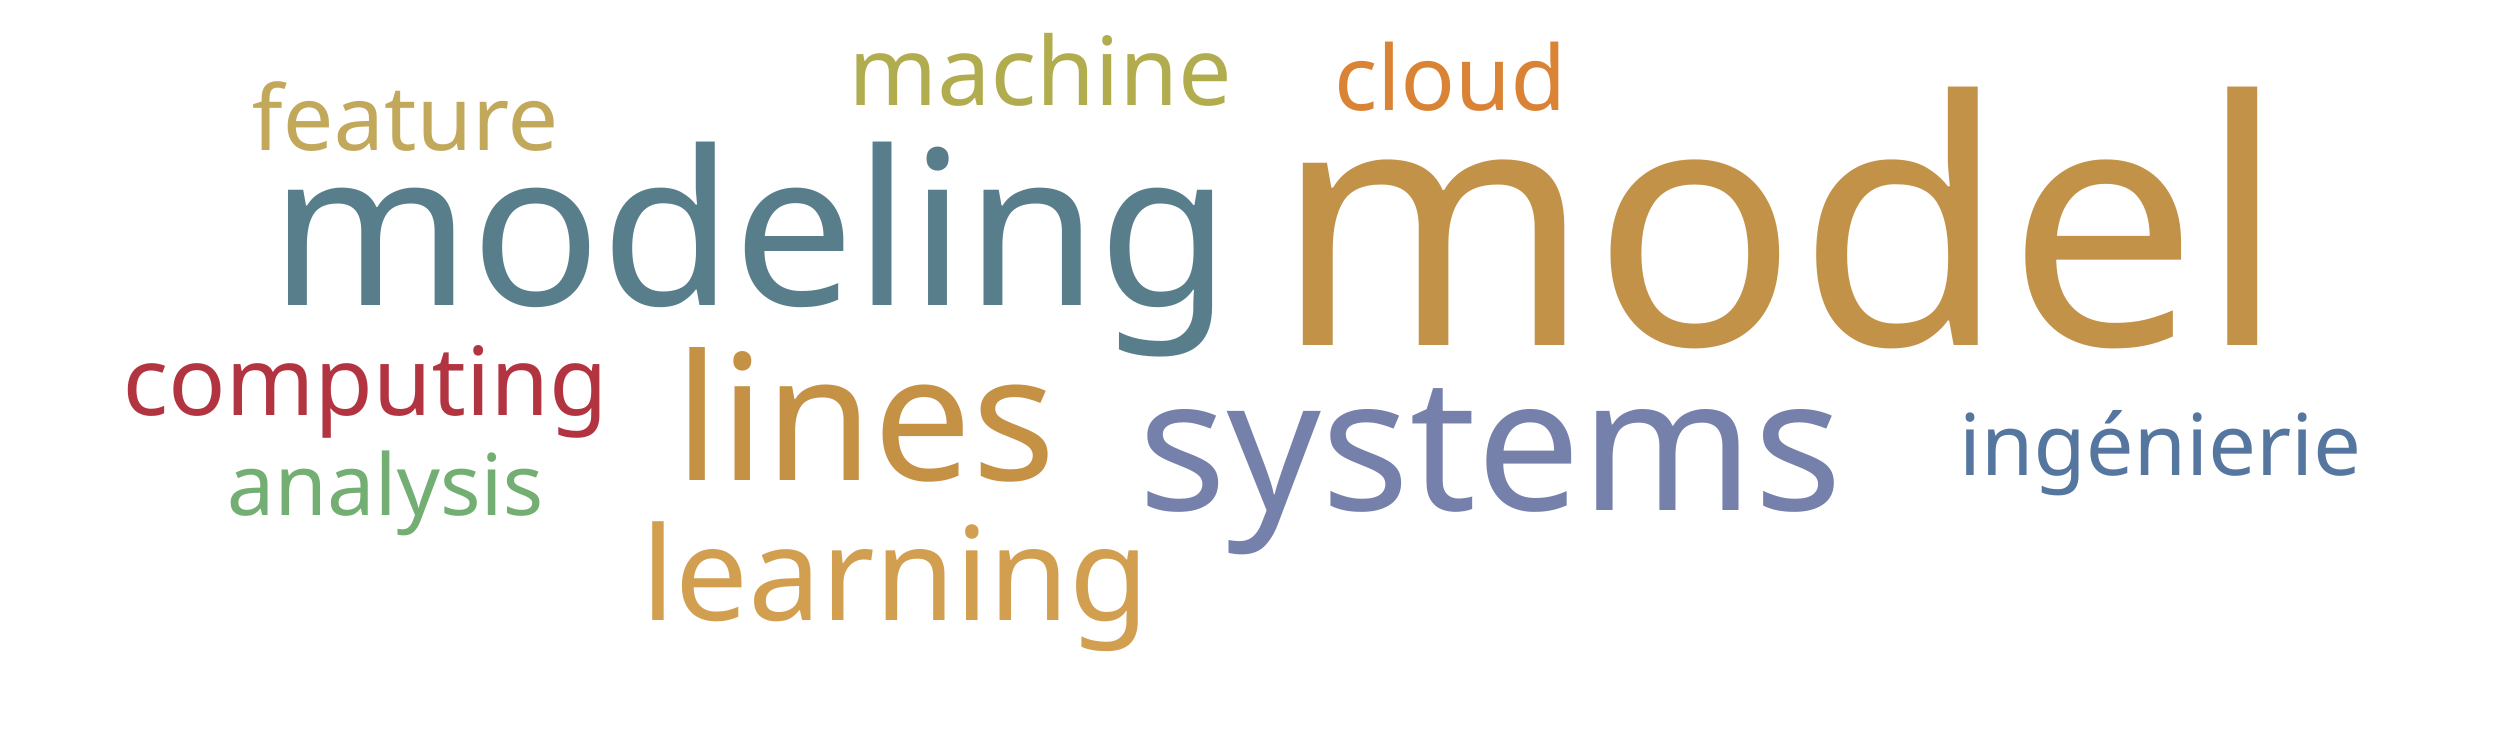
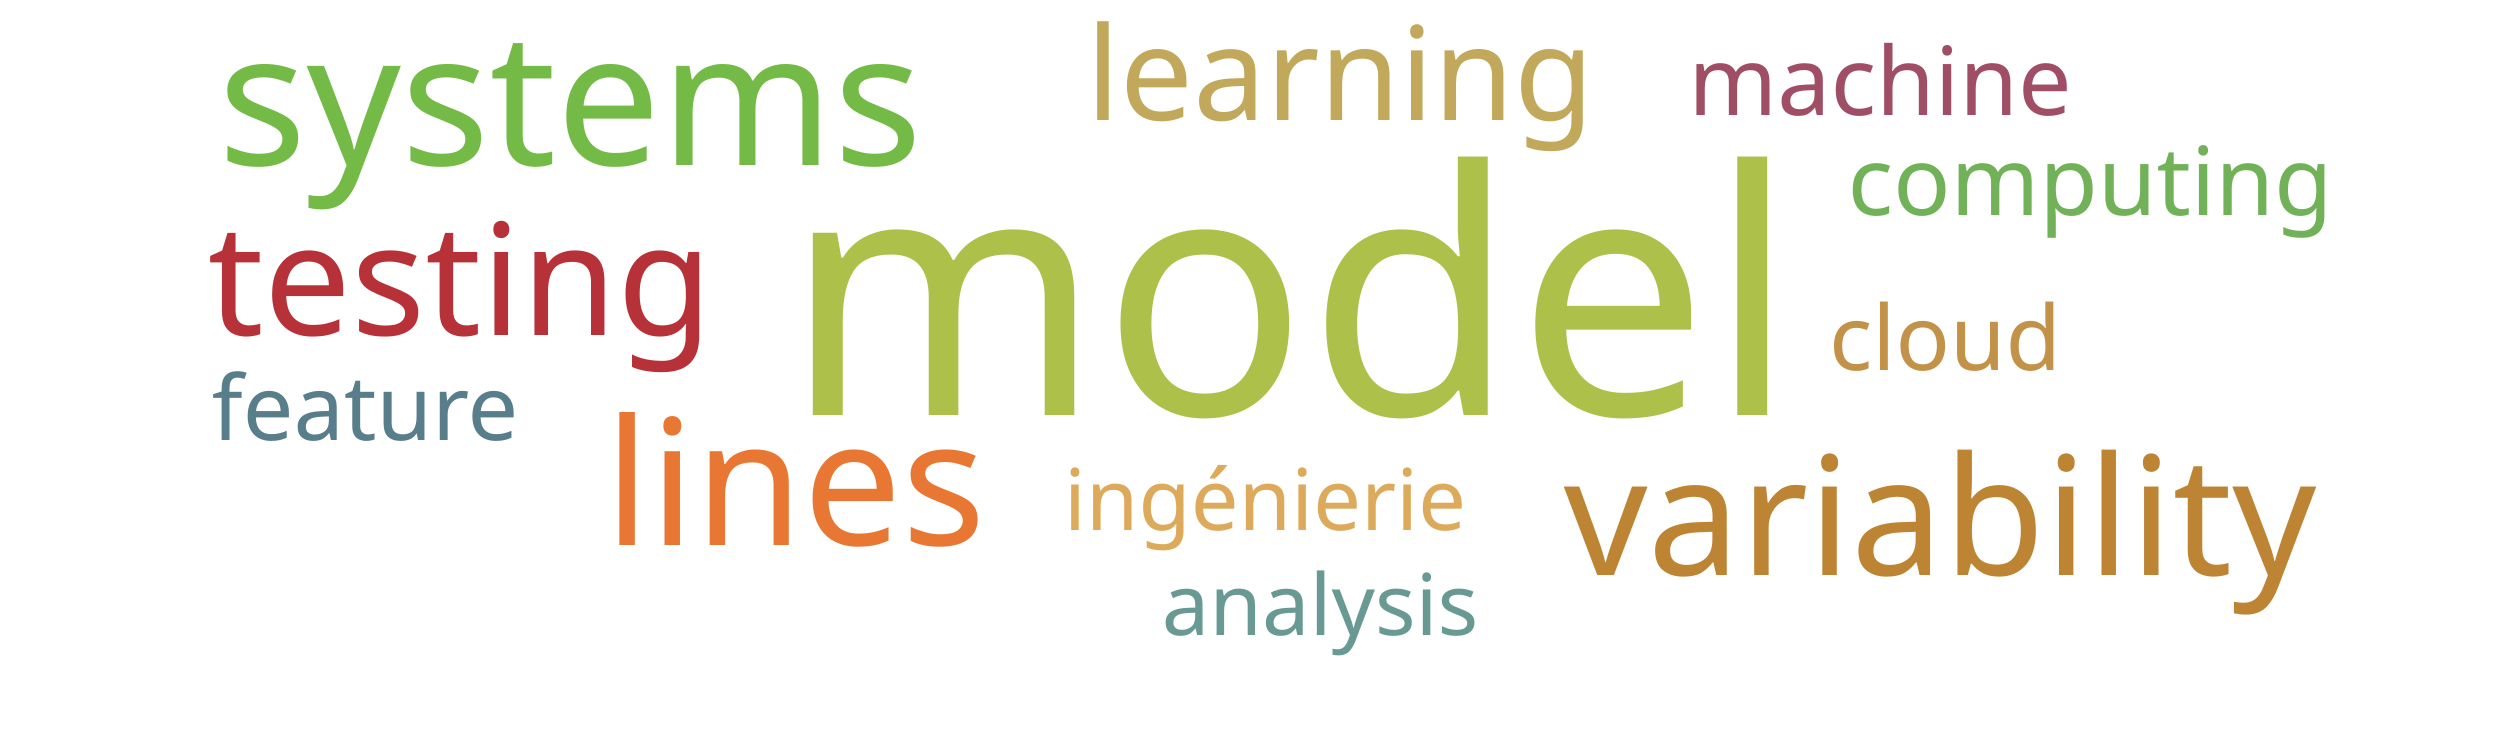
<svg xmlns="http://www.w3.org/2000/svg" width="500" height="150">
  <g transform="translate(250, 75)">
-     <text text-anchor="middle" style="font-family: Impact; font-size: 68px; fill: #c39249" transform="translate(106,-6)rotate(0)">model</text>
-     <text text-anchor="middle" style="font-family: Impact; font-size: 43px; fill: #587e8c" transform="translate(-100,-14)rotate(0)">modeling</text>
-     <text text-anchor="middle" style="font-family: Impact; font-size: 37px; fill: #7581ab" transform="translate(48,27)rotate(0)">systems</text>
-     <text text-anchor="middle" style="font-family: Impact; font-size: 35px; fill: #c59145" transform="translate(-77,21)rotate(0)">lines</text>
-     <text text-anchor="middle" style="font-family: Impact; font-size: 26px; fill: #d19f4f" transform="translate(-71,49)rotate(0)">learning</text>
-     <text text-anchor="middle" style="font-family: Impact; font-size: 19px; fill: #b23440" transform="translate(-177,8)rotate(0)">computing</text>
-     <text text-anchor="middle" style="font-family: Impact; font-size: 19px; fill: #b1ad4e" transform="translate(-42,-54)rotate(0)">machine</text>
-     <text text-anchor="middle" style="font-family: Impact; font-size: 18px; fill: #da8335" transform="translate(40,-53)rotate(0)">cloud</text>
-     <text text-anchor="middle" style="font-family: Impact; font-size: 18px; fill: #c1a85a" transform="translate(-169,-45)rotate(0)">feature</text>
-     <text text-anchor="middle" style="font-family: Impact; font-size: 17px; fill: #55769e" transform="translate(182,20)rotate(0)">ingénierie</text>
-     <text text-anchor="middle" style="font-family: Impact; font-size: 17px; fill: #73ae72" transform="translate(-173,28)rotate(0)">analysis</text>
+     <text text-anchor="middle" style="font-family: Impact; font-size: 68px; fill: #adc14a" transform="translate(8,8)rotate(0)">model</text>
+     <text text-anchor="middle" style="font-family: Impact; font-size: 37px; fill: #74ba46" transform="translate(-136,-42)rotate(0)">systems</text>
+     <text text-anchor="middle" style="font-family: Impact; font-size: 35px; fill: #e87733" transform="translate(-91,34)rotate(0)">lines</text>
+     <text text-anchor="middle" style="font-family: Impact; font-size: 33px; fill: #bc8433" transform="translate(138,40)rotate(0)">variability</text>
+     <text text-anchor="middle" style="font-family: Impact; font-size: 31px; fill: #b63138" transform="translate(-158,-8)rotate(0)">testing</text>
+     <text text-anchor="middle" style="font-family: Impact; font-size: 26px; fill: #c1a85a" transform="translate(18,-51)rotate(0)">learning</text>
+     <text text-anchor="middle" style="font-family: Impact; font-size: 19px; fill: #71b258" transform="translate(168,-32)rotate(0)">computing</text>
+     <text text-anchor="middle" style="font-family: Impact; font-size: 19px; fill: #9f4e66" transform="translate(126,-52)rotate(0)">machine</text>
+     <text text-anchor="middle" style="font-family: Impact; font-size: 18px; fill: #c39249" transform="translate(139,-1)rotate(0)">cloud</text>
+     <text text-anchor="middle" style="font-family: Impact; font-size: 18px; fill: #587e8c" transform="translate(-177,13)rotate(0)">feature</text>
+     <text text-anchor="middle" style="font-family: Impact; font-size: 17px; fill: #ddaa5c" transform="translate(3,31)rotate(0)">ingénierie</text>
+     <text text-anchor="middle" style="font-family: Impact; font-size: 17px; fill: #689993" transform="translate(14,52)rotate(0)">analysis</text>
  </g>
</svg>
